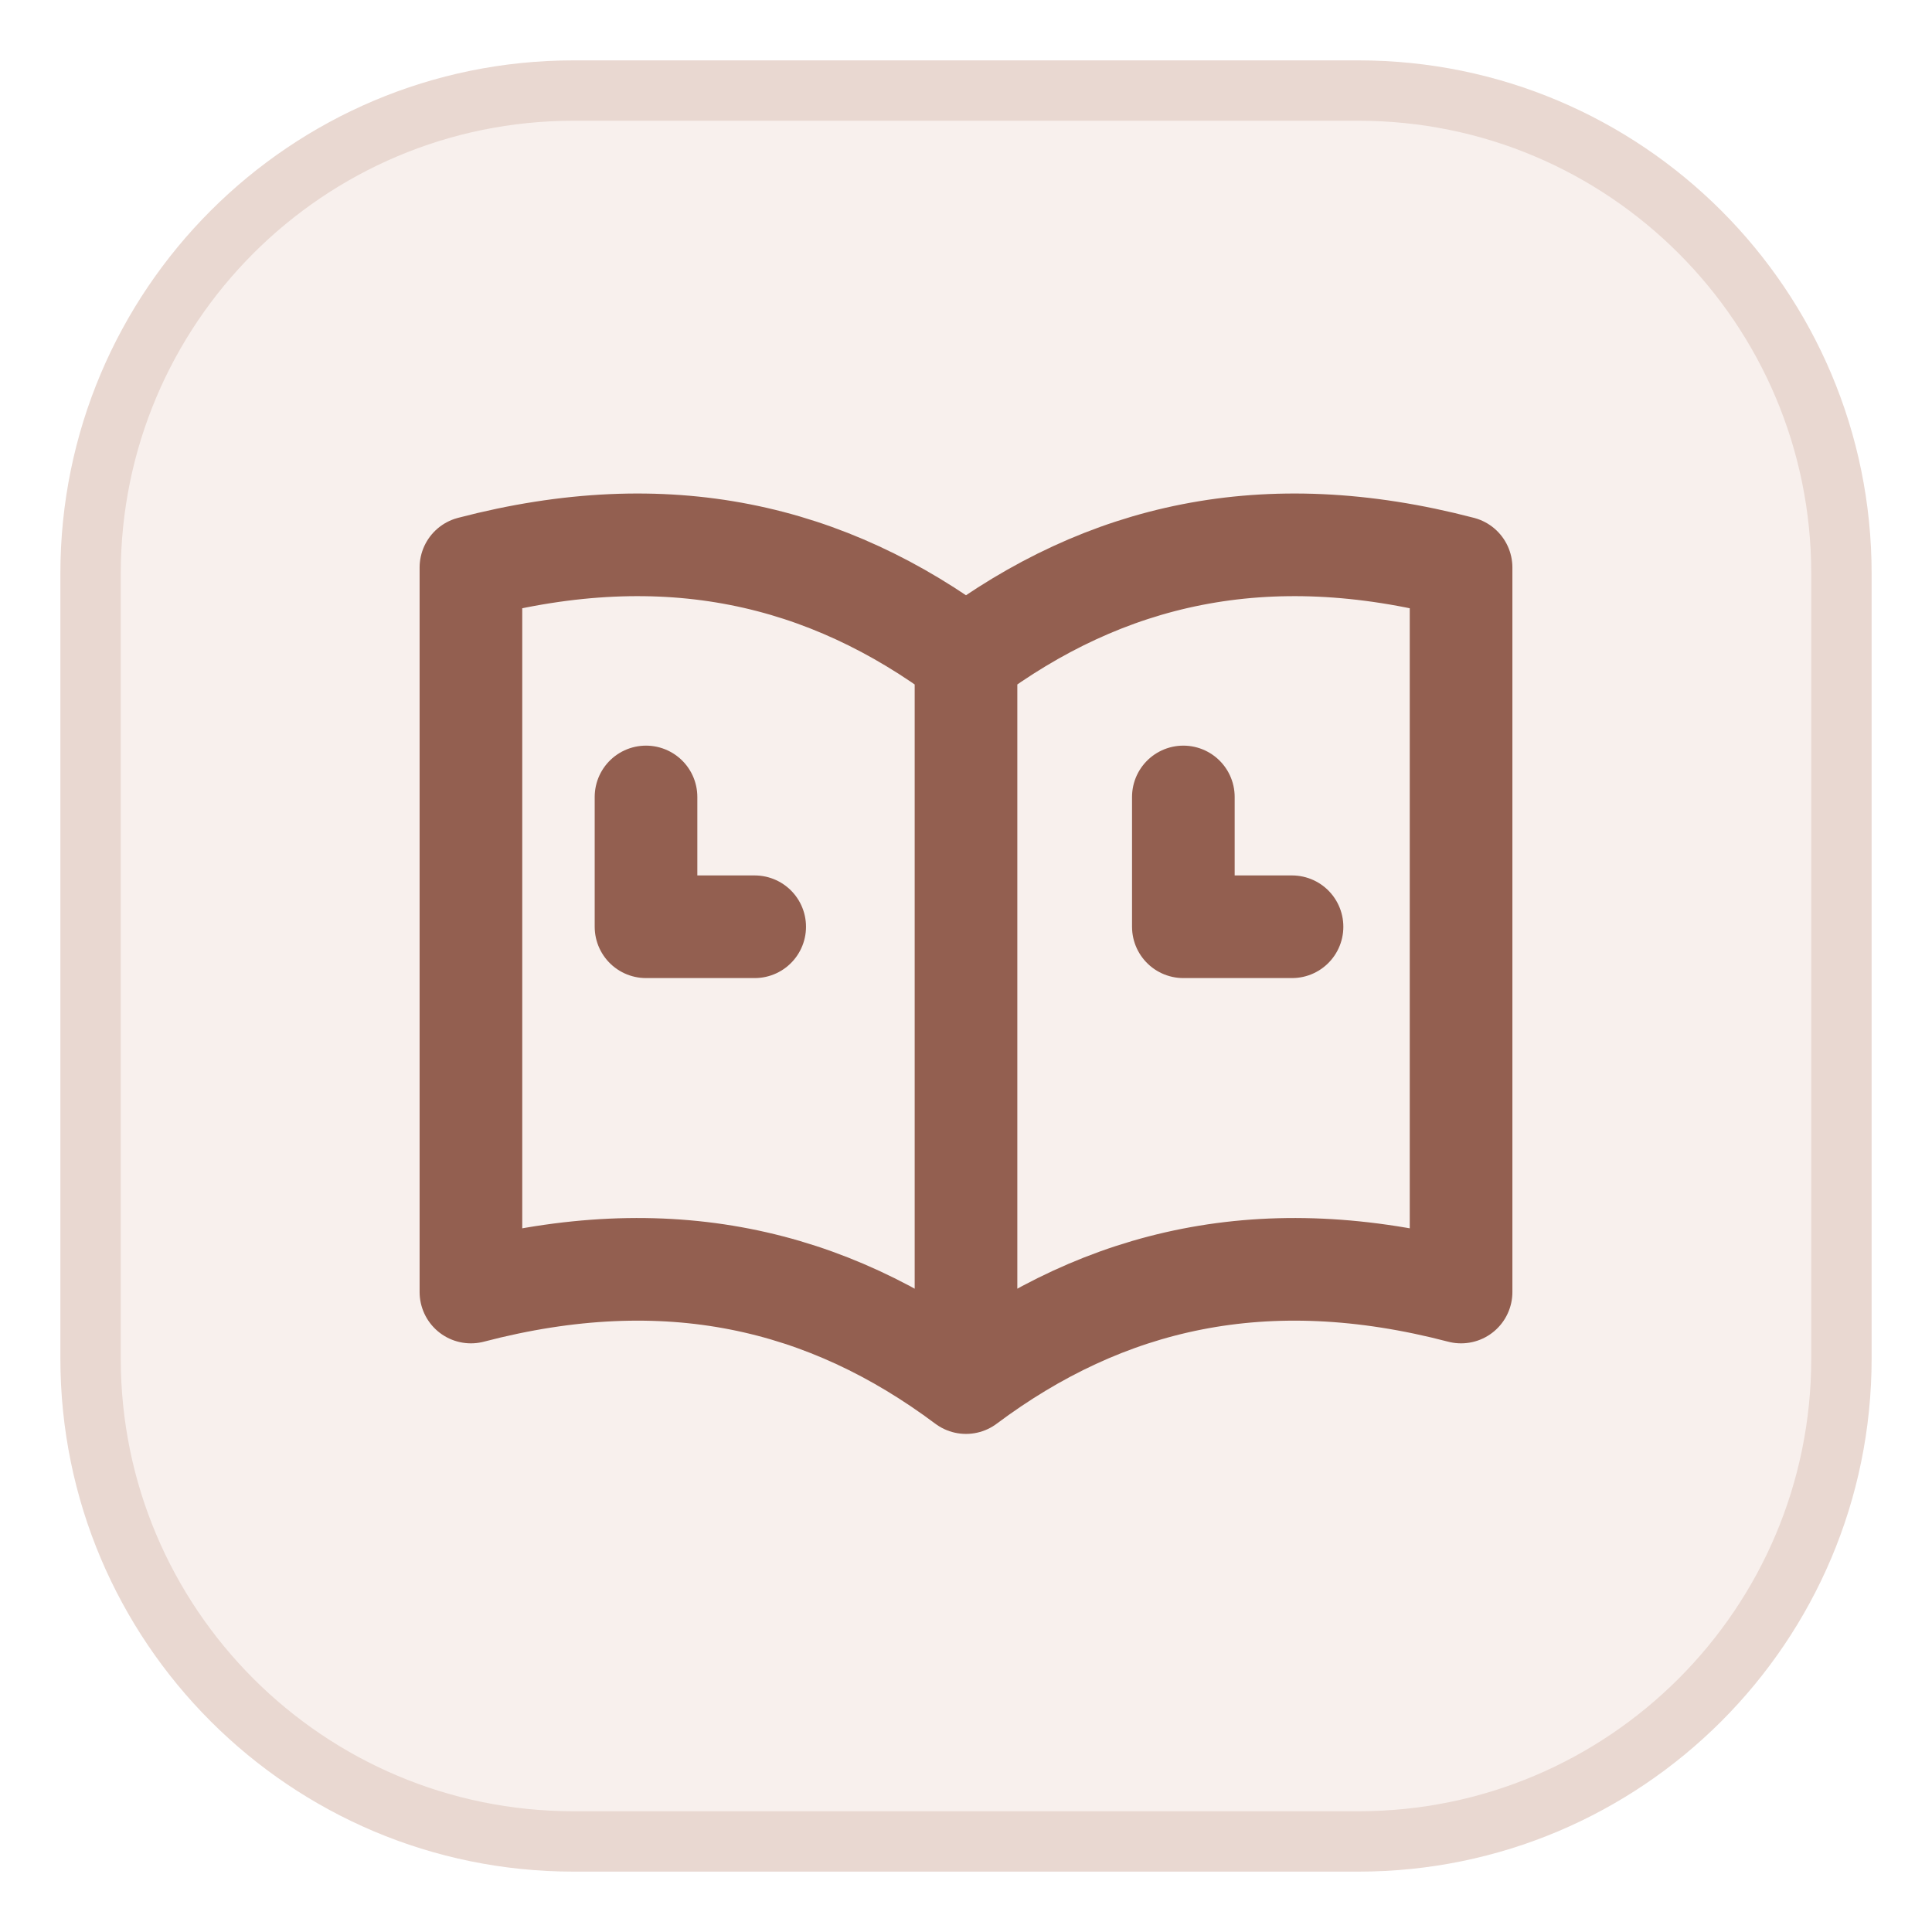
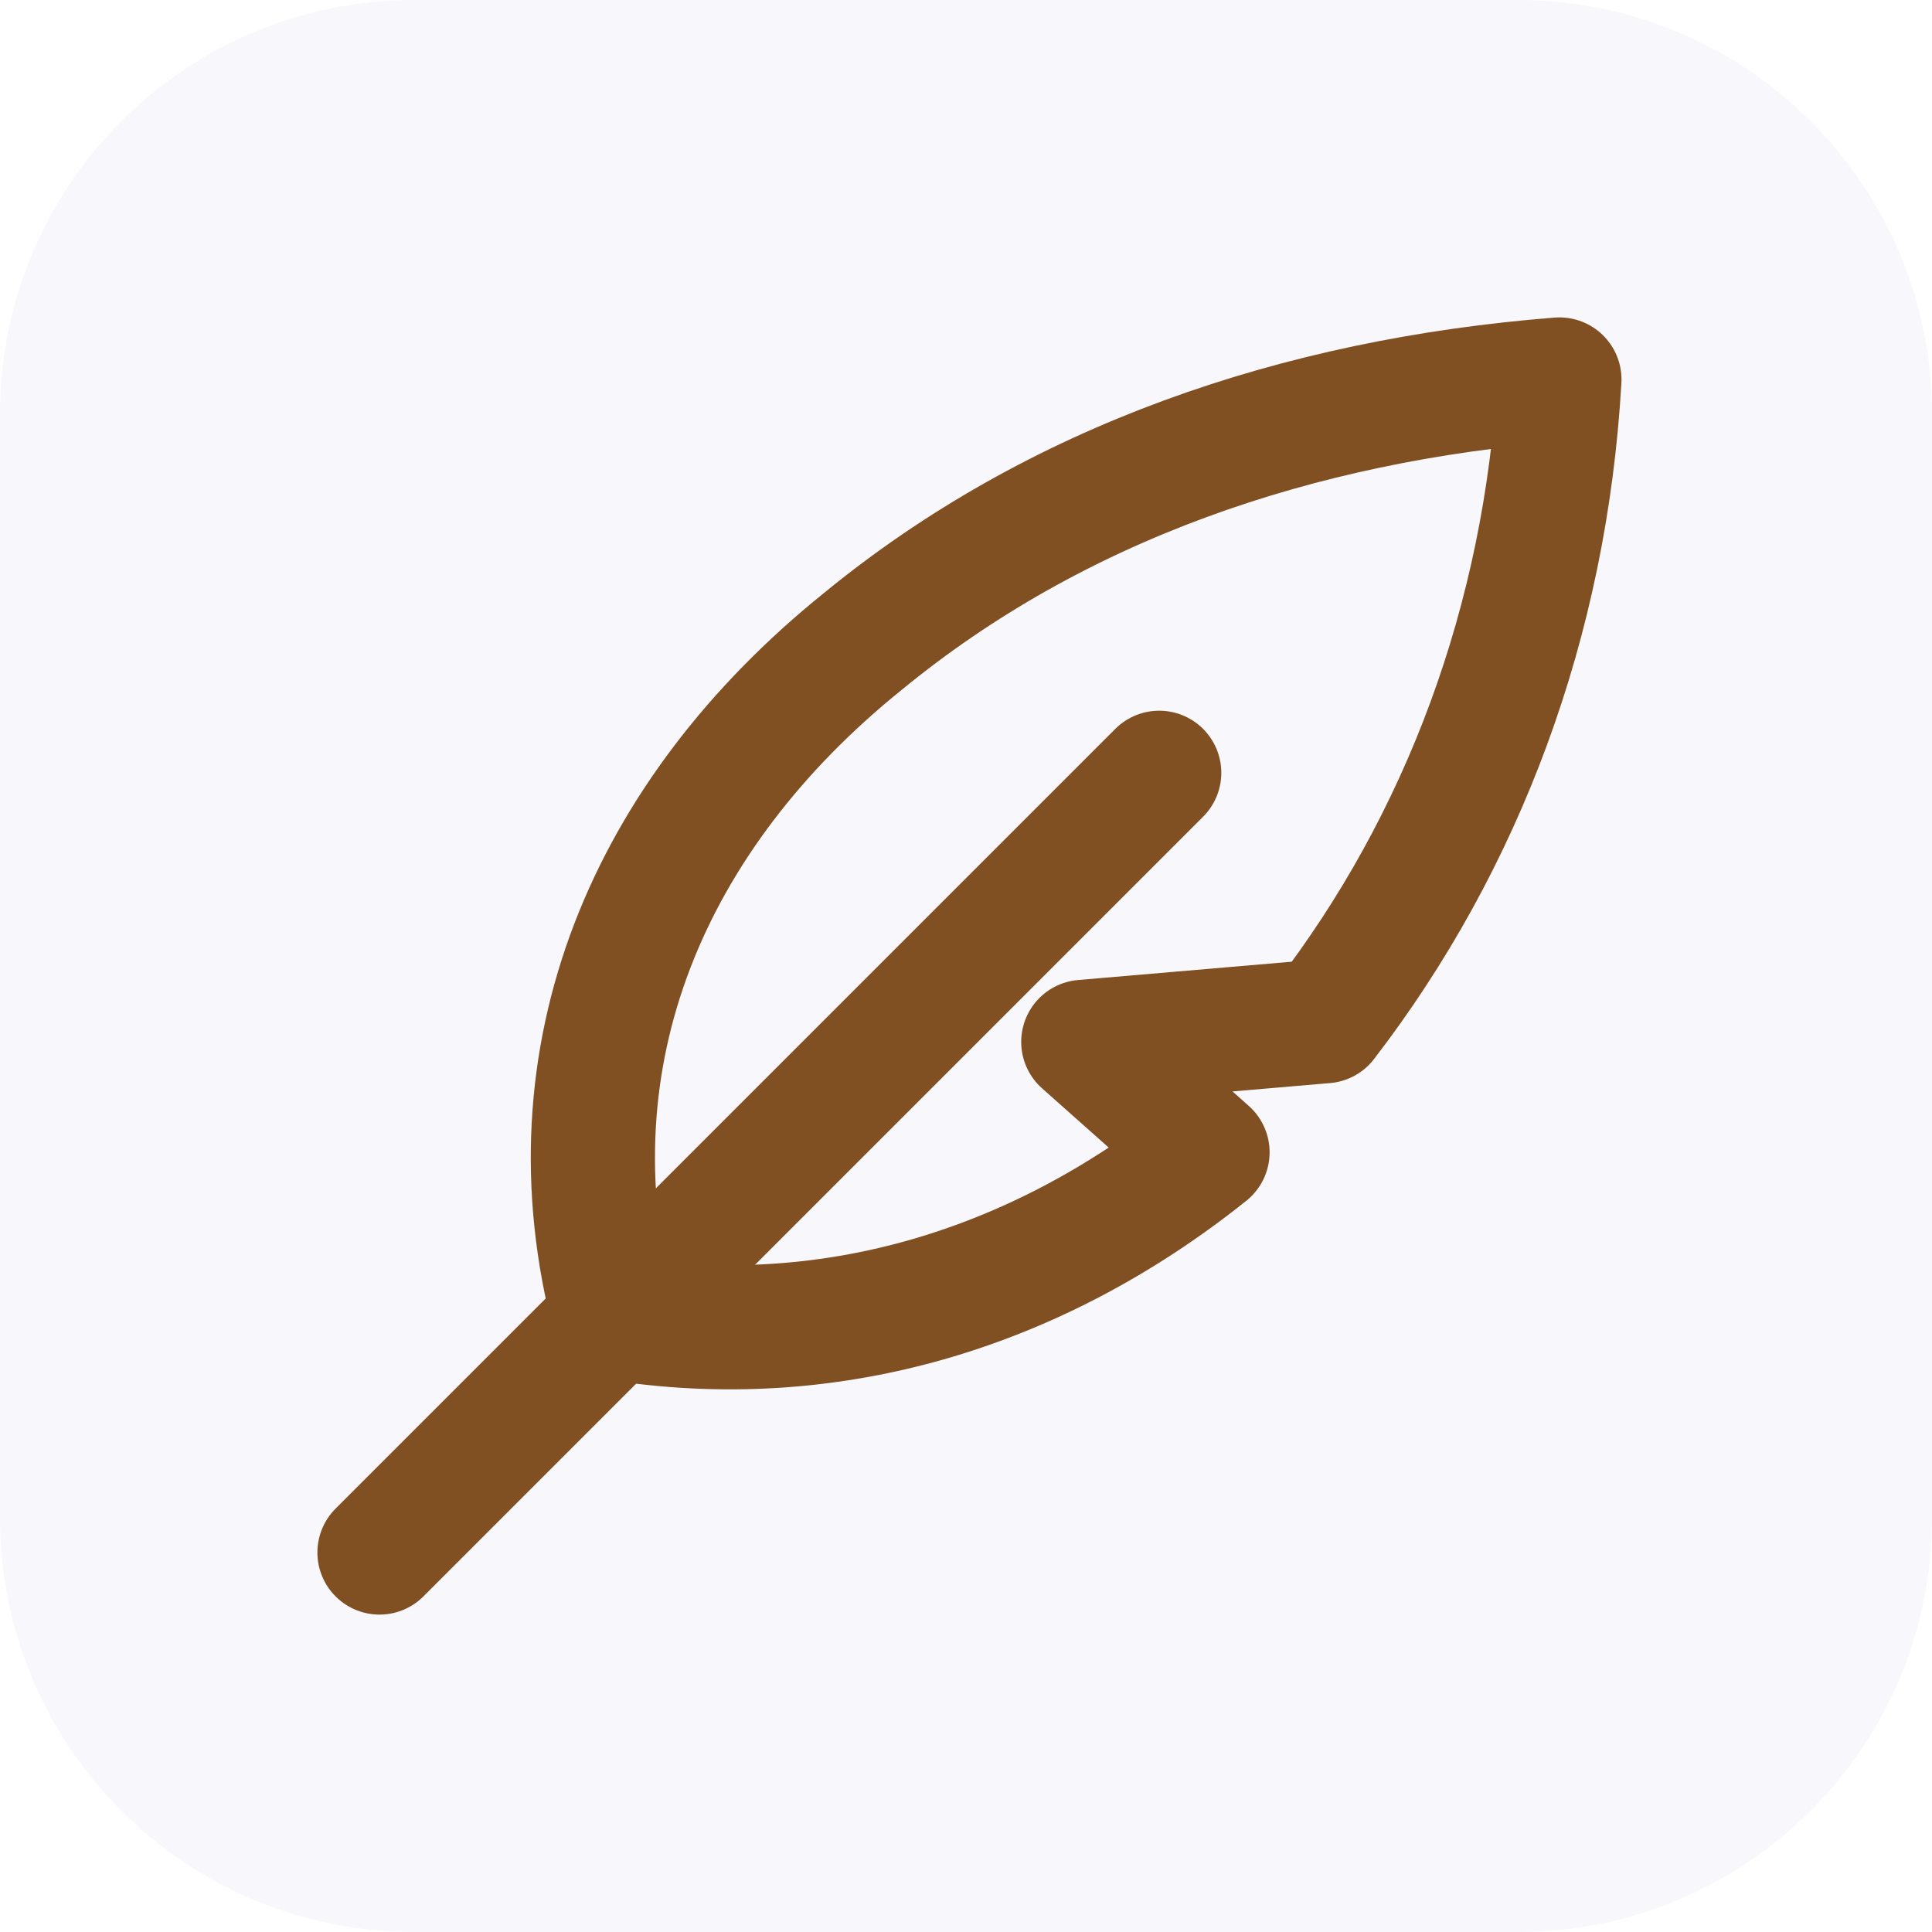
- <svg xmlns="http://www.w3.org/2000/svg" viewBox="0 0 32 32">
-   <rect x="1.5" y="1.5" width="29" height="29" rx="8" fill="#F8F0ED" stroke="#E9D8D1" />
-   <g transform="translate(4 4)" fill="none" stroke="#935F50" stroke-width="1.7" stroke-linecap="round" stroke-linejoin="round">
-     <path d="M3.8 5.4c3.25-.85 5.9-.22 8.2 1.5v12c-2.3-1.72-4.95-2.35-8.2-1.5v-12ZM20.2 5.4c-3.25-.85-5.9-.22-8.2 1.5v12c2.3-1.72 4.95-2.35 8.2-1.5v-12M12 6.9v12" />
-     <path d="M6.7 9.2v2.15h1.8M15.6 9.2v2.15h1.8" />
+ <svg xmlns="http://www.w3.org/2000/svg" viewBox="0 0 28 28">
+   <rect width="28" height="28" rx="6" fill="#f8f8fc" />
+   <g transform="translate(2 2)" color="#805022" fill="none" stroke="currentColor" stroke-width="1.8" stroke-linecap="round" stroke-linejoin="round">
+     <path d="M6.9 17.1c-1-3.8.5-7.3 3.6-9.8 2.8-2.3 6.3-3.5 10.1-3.8-.2 3.5-1.4 6.7-3.4 9.3l-3.5.3 1.8 1.6c-2.5 2-5.5 2.9-8.6 2.4Z" />
+     <path d="M3.5 20.5 14.8 9.2" />
  </g>
</svg>
